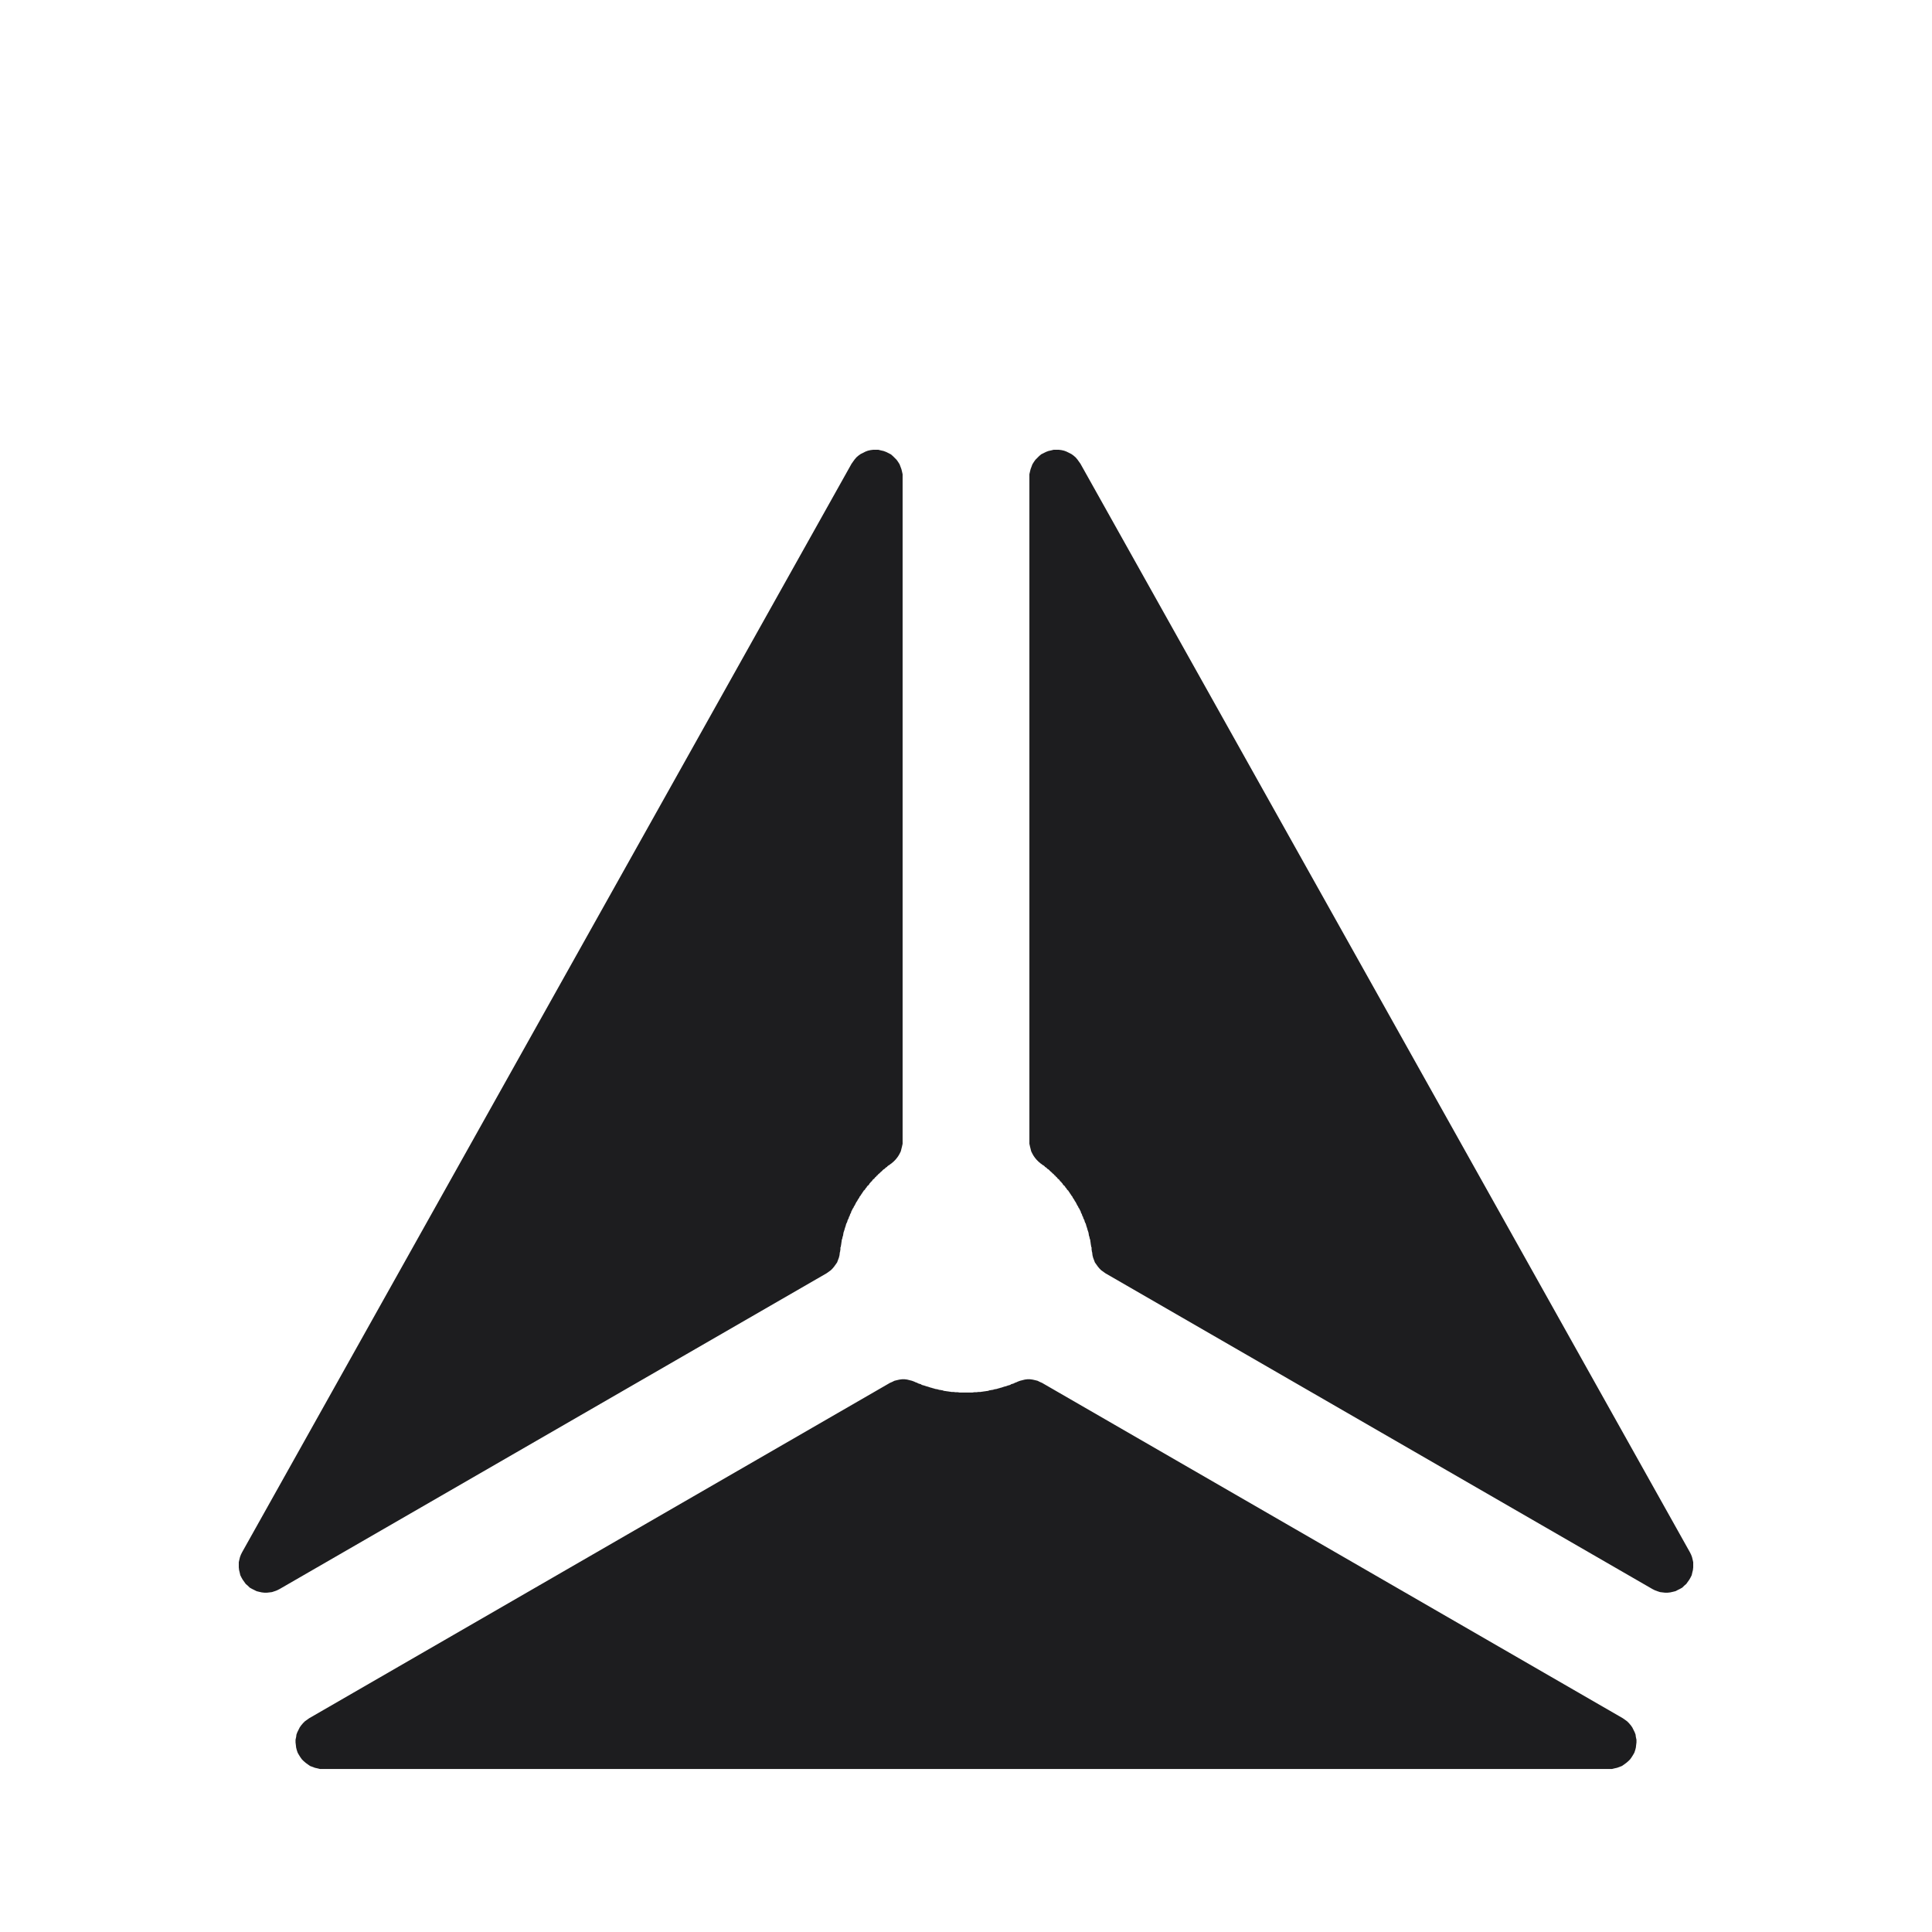
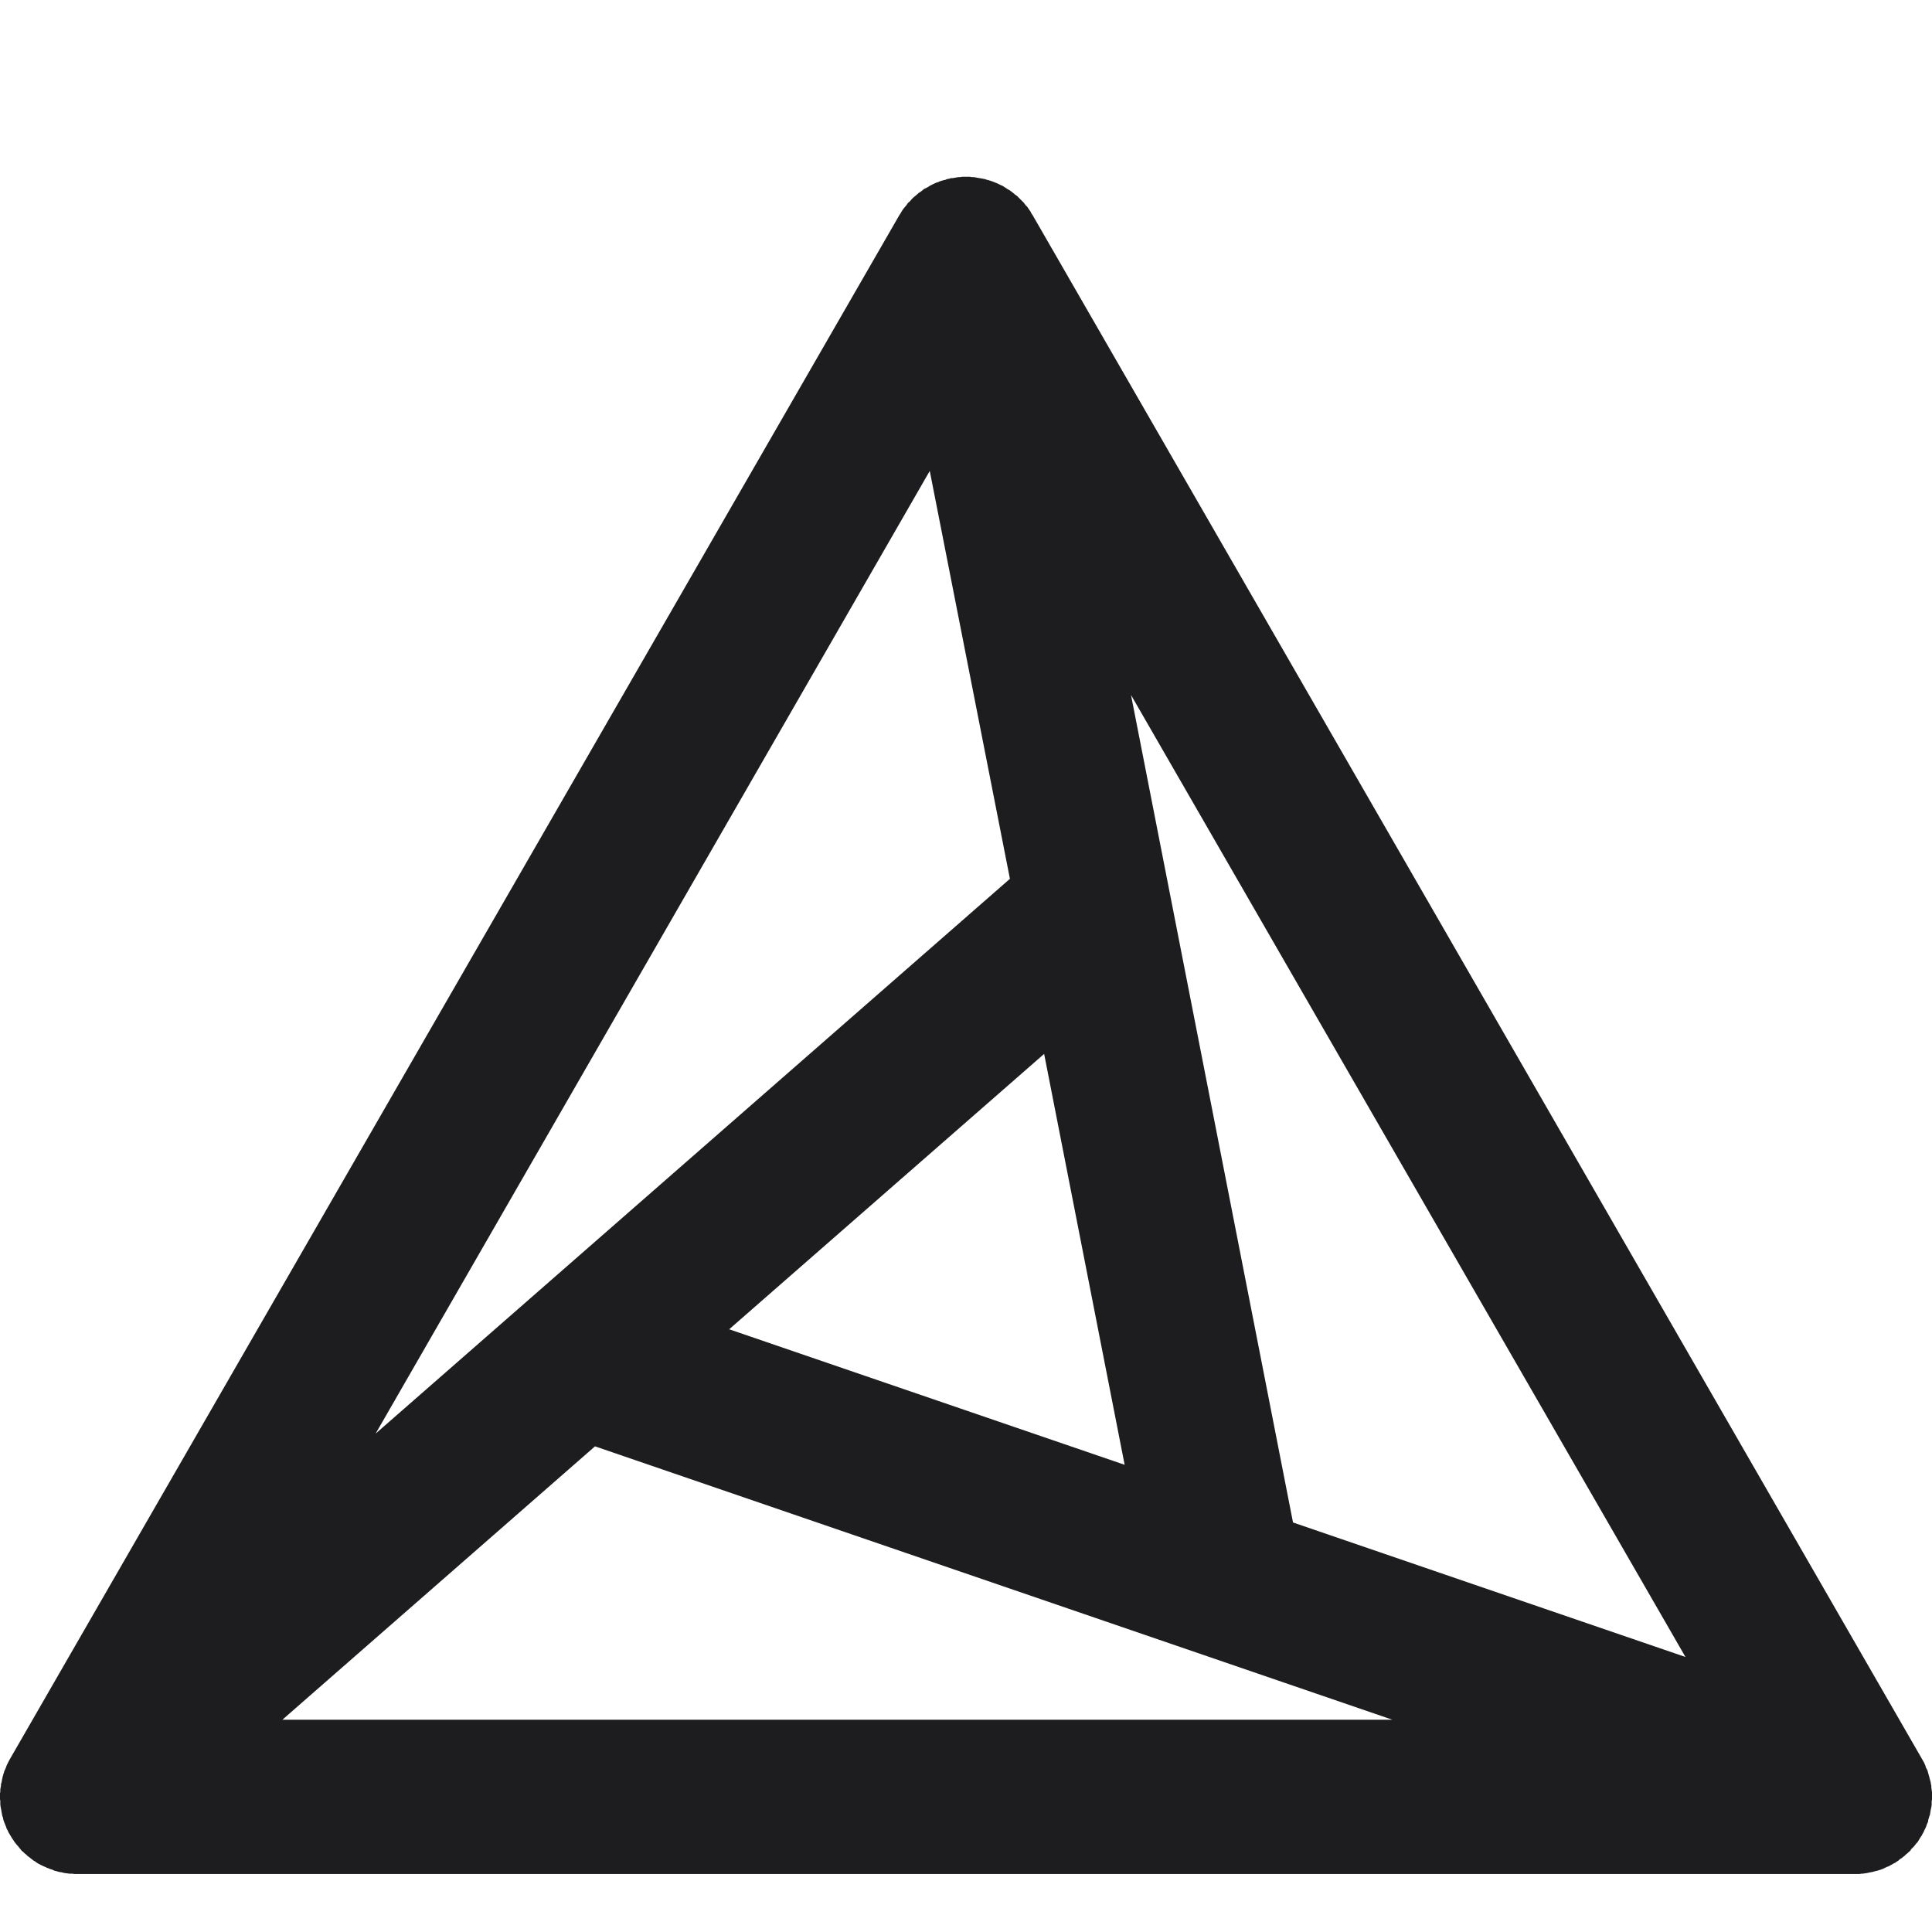
- <svg xmlns="http://www.w3.org/2000/svg" viewBox="0 -3.6 64 64" width="64" height="64" role="img" aria-label="Argus">
-   <path fill="#1d1d1f" fill-rule="evenodd" d="M35.79 11.76 L35.74 11.69 L35.69 11.62 L35.63 11.55 L35.56 11.49 L35.49 11.44 L35.41 11.40 L35.33 11.36 L35.25 11.33 L35.16 11.31 L35.08 11.30 L34.99 11.30 L34.90 11.30 L34.82 11.32 L34.73 11.34 L34.65 11.37 L34.57 11.41 L34.49 11.45 L34.42 11.51 L34.36 11.57 L34.30 11.63 L34.25 11.70 L34.20 11.78 L34.17 11.86 L34.14 11.94 L34.12 12.02 L34.10 12.11 L34.10 12.20 L34.10 34.21 L34.10 34.29 L34.12 34.38 L34.14 34.46 L34.16 34.54 L34.20 34.62 L34.24 34.69 L34.29 34.76 L34.34 34.82 L34.40 34.88 L34.47 34.94 L34.50 34.96 L34.50 34.96 L34.55 35.00 L34.56 35.00 L34.61 35.04 L34.61 35.05 L34.66 35.08 L34.67 35.09 L34.71 35.13 L34.72 35.13 L34.77 35.17 L34.77 35.18 L34.82 35.22 L34.82 35.22 L34.87 35.27 L34.87 35.27 L34.92 35.31 L34.92 35.32 L34.97 35.36 L34.97 35.37 L35.02 35.41 L35.02 35.42 L35.06 35.46 L35.07 35.46 L35.11 35.51 L35.11 35.52 L35.16 35.56 L35.16 35.57 L35.20 35.61 L35.20 35.62 L35.24 35.67 L35.25 35.67 L35.29 35.72 L35.29 35.73 L35.33 35.77 L35.33 35.78 L35.37 35.83 L35.38 35.83 L35.41 35.88 L35.42 35.89 L35.45 35.94 L35.46 35.95 L35.49 36.00 L35.49 36.00 L35.53 36.05 L35.53 36.06 L35.56 36.11 L35.57 36.12 L35.60 36.17 L35.60 36.18 L35.64 36.23 L35.64 36.24 L35.67 36.29 L35.67 36.30 L35.70 36.35 L35.71 36.36 L35.73 36.41 L35.74 36.42 L35.77 36.47 L35.77 36.48 L35.80 36.53 L35.80 36.54 L35.82 36.60 L35.83 36.60 L35.85 36.66 L35.85 36.67 L35.88 36.72 L35.88 36.73 L35.90 36.79 L35.91 36.79 L35.93 36.85 L35.93 36.86 L35.95 36.91 L35.96 36.92 L35.98 36.98 L35.98 36.99 L36.00 37.05 L36.00 37.05 L36.02 37.11 L36.02 37.12 L36.04 37.18 L36.04 37.18 L36.06 37.24 L36.06 37.25 L36.07 37.31 L36.07 37.32 L36.09 37.38 L36.09 37.38 L36.10 37.44 L36.11 37.45 L36.12 37.51 L36.12 37.52 L36.13 37.58 L36.13 37.59 L36.14 37.65 L36.14 37.65 L36.15 37.71 L36.16 37.72 L36.16 37.78 L36.16 37.79 L36.17 37.85 L36.17 37.86 L36.18 37.89 L36.19 37.98 L36.21 38.06 L36.24 38.14 L36.27 38.22 L36.32 38.29 L36.37 38.36 L36.42 38.42 L36.48 38.48 L36.55 38.53 L36.62 38.58 L54.74 49.04 L54.82 49.08 L54.90 49.11 L54.99 49.14 L55.07 49.15 L55.16 49.16 L55.24 49.16 L55.33 49.15 L55.42 49.13 L55.50 49.11 L55.58 49.07 L55.66 49.03 L55.73 48.99 L55.79 48.93 L55.86 48.87 L55.91 48.80 L55.96 48.73 L56.00 48.66 L56.04 48.58 L56.06 48.49 L56.08 48.41 L56.09 48.32 L56.09 48.24 L56.09 48.15 L56.07 48.06 L56.05 47.98 L56.02 47.90 L55.98 47.82 Z M30.29 42.17 L30.21 42.14 L30.13 42.12 L30.05 42.10 L29.97 42.09 L29.88 42.09 L29.80 42.10 L29.71 42.12 L29.63 42.14 L29.55 42.18 L29.48 42.21 L10.24 53.32 L10.17 53.37 L10.10 53.42 L10.04 53.48 L9.98 53.55 L9.93 53.62 L9.89 53.70 L9.85 53.78 L9.82 53.86 L9.81 53.94 L9.79 54.03 L9.79 54.12 L9.80 54.20 L9.81 54.29 L9.83 54.37 L9.86 54.46 L9.90 54.53 L9.95 54.61 L10.00 54.68 L10.06 54.74 L10.13 54.80 L10.20 54.85 L10.27 54.90 L10.35 54.93 L10.43 54.96 L10.52 54.98 L10.60 55.00 L10.69 55.00 L53.31 55.00 L53.40 55.00 L53.48 54.98 L53.57 54.96 L53.65 54.93 L53.73 54.90 L53.80 54.85 L53.87 54.80 L53.94 54.74 L54.00 54.68 L54.05 54.61 L54.10 54.53 L54.14 54.46 L54.17 54.37 L54.19 54.29 L54.20 54.20 L54.21 54.12 L54.21 54.03 L54.19 53.94 L54.18 53.86 L54.15 53.78 L54.11 53.70 L54.07 53.62 L54.02 53.55 L53.96 53.48 L53.90 53.42 L53.83 53.37 L53.76 53.32 L34.52 42.21 L34.45 42.18 L34.37 42.14 L34.29 42.12 L34.20 42.10 L34.12 42.09 L34.03 42.09 L33.95 42.10 L33.87 42.12 L33.79 42.14 L33.71 42.17 L33.67 42.19 L33.67 42.19 L33.61 42.21 L33.60 42.22 L33.55 42.24 L33.54 42.24 L33.48 42.26 L33.48 42.27 L33.42 42.29 L33.41 42.29 L33.35 42.31 L33.35 42.31 L33.29 42.33 L33.28 42.33 L33.22 42.35 L33.22 42.35 L33.16 42.37 L33.15 42.37 L33.09 42.39 L33.08 42.39 L33.02 42.41 L33.02 42.41 L32.96 42.42 L32.95 42.42 L32.89 42.44 L32.88 42.44 L32.82 42.45 L32.82 42.45 L32.76 42.46 L32.75 42.47 L32.69 42.48 L32.68 42.48 L32.62 42.49 L32.61 42.49 L32.55 42.50 L32.54 42.50 L32.48 42.51 L32.48 42.51 L32.42 42.51 L32.41 42.51 L32.35 42.52 L32.34 42.52 L32.28 42.52 L32.27 42.52 L32.21 42.53 L32.20 42.53 L32.14 42.53 L32.13 42.53 L32.07 42.53 L32.07 42.53 L32.00 42.53 L32.00 42.53 L31.93 42.53 L31.93 42.53 L31.87 42.53 L31.86 42.53 L31.80 42.53 L31.79 42.53 L31.73 42.52 L31.72 42.52 L31.66 42.52 L31.65 42.52 L31.59 42.51 L31.58 42.51 L31.52 42.51 L31.52 42.51 L31.46 42.50 L31.45 42.50 L31.39 42.49 L31.38 42.49 L31.32 42.48 L31.31 42.48 L31.25 42.47 L31.24 42.46 L31.18 42.45 L31.18 42.45 L31.12 42.44 L31.11 42.44 L31.05 42.42 L31.04 42.42 L30.98 42.41 L30.98 42.41 L30.92 42.39 L30.91 42.39 L30.85 42.37 L30.84 42.37 L30.78 42.35 L30.78 42.35 L30.72 42.33 L30.71 42.33 L30.65 42.31 L30.65 42.31 L30.59 42.29 L30.58 42.29 L30.52 42.27 L30.52 42.26 L30.46 42.24 L30.45 42.24 L30.40 42.22 L30.39 42.21 L30.33 42.19 L30.33 42.19 Z M8.02 47.82 L7.98 47.90 L7.95 47.98 L7.93 48.06 L7.91 48.15 L7.91 48.24 L7.91 48.32 L7.92 48.41 L7.94 48.49 L7.96 48.58 L8.00 48.66 L8.04 48.73 L8.09 48.80 L8.14 48.87 L8.21 48.93 L8.27 48.99 L8.34 49.03 L8.42 49.07 L8.50 49.11 L8.58 49.13 L8.67 49.15 L8.76 49.16 L8.84 49.16 L8.93 49.15 L9.01 49.14 L9.10 49.11 L9.18 49.08 L9.26 49.04 L27.38 38.58 L27.45 38.53 L27.52 38.48 L27.58 38.42 L27.63 38.36 L27.68 38.29 L27.73 38.22 L27.76 38.14 L27.79 38.06 L27.81 37.98 L27.82 37.89 L27.83 37.86 L27.83 37.85 L27.84 37.79 L27.84 37.78 L27.84 37.72 L27.85 37.71 L27.86 37.65 L27.86 37.65 L27.87 37.59 L27.87 37.58 L27.88 37.52 L27.88 37.51 L27.89 37.45 L27.90 37.44 L27.91 37.38 L27.91 37.38 L27.93 37.32 L27.93 37.31 L27.94 37.25 L27.94 37.24 L27.96 37.18 L27.96 37.18 L27.98 37.12 L27.98 37.11 L28.00 37.05 L28.00 37.05 L28.02 36.99 L28.02 36.98 L28.04 36.92 L28.05 36.91 L28.07 36.86 L28.07 36.85 L28.09 36.79 L28.10 36.79 L28.12 36.73 L28.12 36.72 L28.15 36.67 L28.15 36.66 L28.17 36.60 L28.18 36.60 L28.20 36.54 L28.20 36.53 L28.23 36.48 L28.23 36.47 L28.26 36.42 L28.27 36.41 L28.29 36.36 L28.30 36.35 L28.33 36.30 L28.33 36.29 L28.36 36.24 L28.36 36.23 L28.40 36.18 L28.40 36.17 L28.43 36.12 L28.44 36.11 L28.47 36.06 L28.47 36.05 L28.51 36.00 L28.51 36.00 L28.54 35.95 L28.55 35.94 L28.58 35.89 L28.59 35.88 L28.62 35.83 L28.63 35.83 L28.67 35.78 L28.67 35.77 L28.71 35.73 L28.71 35.72 L28.75 35.67 L28.76 35.67 L28.80 35.62 L28.80 35.61 L28.84 35.57 L28.84 35.56 L28.89 35.52 L28.89 35.51 L28.93 35.46 L28.94 35.46 L28.98 35.42 L28.98 35.41 L29.03 35.37 L29.03 35.36 L29.08 35.32 L29.08 35.31 L29.13 35.27 L29.13 35.27 L29.18 35.22 L29.18 35.22 L29.23 35.18 L29.23 35.17 L29.28 35.13 L29.29 35.13 L29.33 35.09 L29.34 35.08 L29.39 35.05 L29.39 35.04 L29.44 35.00 L29.45 35.00 L29.50 34.96 L29.50 34.96 L29.53 34.94 L29.60 34.88 L29.66 34.82 L29.71 34.76 L29.76 34.69 L29.80 34.62 L29.84 34.54 L29.86 34.46 L29.88 34.38 L29.90 34.29 L29.90 34.21 L29.90 12.20 L29.90 12.11 L29.88 12.02 L29.86 11.94 L29.83 11.86 L29.80 11.78 L29.75 11.70 L29.70 11.63 L29.64 11.57 L29.58 11.51 L29.51 11.45 L29.43 11.41 L29.35 11.37 L29.27 11.34 L29.18 11.32 L29.10 11.30 L29.01 11.30 L28.92 11.30 L28.84 11.31 L28.75 11.33 L28.67 11.36 L28.59 11.40 L28.51 11.44 L28.44 11.49 L28.37 11.55 L28.31 11.62 L28.26 11.69 L28.21 11.76 Z" />
+ <svg xmlns="http://www.w3.org/2000/svg" viewBox="3.201 -0.070 57.599 57.599" width="64" height="64" role="img" aria-label="Argus">
+   <path fill="#1d1d1f" d="M33.89 6.19 L33.87 6.16 L33.83 6.10 L33.78 6.05 L33.75 6.01 L33.73 5.98 L33.68 5.93 L33.63 5.88 L33.60 5.85 L33.57 5.82 L33.52 5.77 L33.46 5.73 L33.43 5.70 L33.39 5.67 L33.34 5.63 L33.28 5.59 L33.24 5.57 L33.20 5.54 L33.15 5.51 L33.09 5.47 L33.04 5.45 L33.00 5.43 L32.94 5.40 L32.89 5.38 L32.84 5.36 L32.79 5.34 L32.73 5.32 L32.67 5.30 L32.62 5.29 L32.57 5.27 L32.51 5.26 L32.46 5.25 L32.40 5.24 L32.34 5.23 L32.29 5.22 L32.23 5.21 L32.17 5.21 L32.11 5.20 L32.06 5.20 L32.01 5.20 L31.94 5.20 L31.89 5.20 L31.83 5.21 L31.78 5.21 L31.72 5.22 L31.66 5.23 L31.61 5.24 L31.56 5.24 L31.49 5.26 L31.43 5.27 L31.39 5.29 L31.34 5.30 L31.27 5.32 L31.21 5.34 L31.17 5.36 L31.13 5.37 L31.06 5.40 L31.00 5.43 L30.96 5.45 L30.92 5.47 L30.86 5.51 L30.80 5.54 L30.76 5.56 L30.73 5.58 L30.67 5.63 L30.61 5.67 L30.58 5.69 L30.55 5.72 L30.49 5.77 L30.43 5.82 L30.41 5.84 L30.38 5.87 L30.33 5.93 L30.27 5.98 L30.25 6.01 L30.23 6.04 L30.18 6.10 L30.13 6.16 L30.11 6.19 L30.09 6.22 L30.05 6.29 L30.01 6.35 L3.51 52.35 L3.47 52.42 L3.44 52.48 L3.42 52.52 L3.40 52.56 L3.38 52.62 L3.35 52.69 L3.33 52.73 L3.32 52.77 L3.30 52.83 L3.28 52.90 L3.27 52.95 L3.26 52.99 L3.25 53.06 L3.23 53.12 L3.23 53.17 L3.22 53.22 L3.21 53.28 L3.21 53.35 L3.20 53.40 L3.20 53.44 L3.20 53.51 L3.20 53.57 L3.21 53.62 L3.21 53.67 L3.21 53.73 L3.22 53.80 L3.23 53.85 L3.24 53.90 L3.25 53.96 L3.26 54.02 L3.27 54.07 L3.29 54.12 L3.30 54.18 L3.32 54.24 L3.34 54.29 L3.36 54.34 L3.38 54.39 L3.40 54.45 L3.43 54.50 L3.45 54.55 L3.48 54.60 L3.51 54.65 L3.54 54.70 L3.57 54.75 L3.60 54.79 L3.63 54.84 L3.67 54.89 L3.70 54.93 L3.74 54.97 L3.77 55.01 L3.81 55.06 L3.85 55.11 L3.89 55.14 L3.93 55.18 L3.98 55.22 L4.02 55.26 L4.06 55.29 L4.10 55.32 L4.15 55.36 L4.20 55.40 L4.24 55.42 L4.28 55.45 L4.34 55.49 L4.40 55.52 L4.44 55.54 L4.48 55.56 L4.55 55.59 L4.61 55.62 L4.65 55.63 L4.69 55.65 L4.76 55.67 L4.82 55.70 L4.86 55.71 L4.90 55.72 L4.97 55.74 L5.04 55.75 L5.08 55.76 L5.12 55.77 L5.20 55.78 L5.27 55.79 L5.31 55.79 L5.35 55.79 L5.43 55.80 L5.50 55.80 L58.50 55.80 L58.57 55.80 L58.64 55.80 L58.69 55.79 L58.73 55.79 L58.80 55.78 L58.87 55.77 L58.91 55.76 L58.96 55.75 L59.02 55.74 L59.09 55.72 L59.13 55.71 L59.18 55.70 L59.24 55.68 L59.30 55.66 L59.35 55.64 L59.39 55.62 L59.45 55.59 L59.51 55.57 L59.56 55.54 L59.60 55.52 L59.65 55.49 L59.71 55.46 L59.75 55.43 L59.80 55.40 L59.84 55.36 L59.89 55.33 L59.94 55.29 L59.98 55.26 L60.02 55.22 L60.07 55.18 L60.11 55.14 L60.15 55.11 L60.18 55.06 L60.22 55.02 L60.26 54.98 L60.30 54.93 L60.33 54.89 L60.37 54.85 L60.40 54.80 L60.43 54.75 L60.46 54.70 L60.49 54.66 L60.52 54.60 L60.55 54.55 L60.57 54.50 L60.59 54.46 L60.62 54.40 L60.64 54.34 L60.66 54.29 L60.68 54.25 L60.69 54.18 L60.71 54.12 L60.72 54.08 L60.74 54.03 L60.75 53.96 L60.76 53.90 L60.77 53.85 L60.78 53.81 L60.79 53.74 L60.79 53.67 L60.79 53.63 L60.80 53.58 L60.80 53.51 L60.80 53.44 L60.80 53.40 L60.80 53.36 L60.79 53.29 L60.78 53.22 L60.78 53.17 L60.77 53.13 L60.76 53.06 L60.74 52.99 L60.73 52.95 L60.72 52.91 L60.70 52.84 L60.68 52.77 L60.67 52.73 L60.66 52.70 L60.62 52.63 L60.60 52.56 L60.58 52.52 L60.57 52.49 L60.53 52.42 L60.49 52.35 L33.99 6.35 L33.95 6.29 L33.92 6.23 Z M36.92 20.65 L53.45 49.33 L41.75 45.32 Z M11.62 51.20 L20.94 43.05 L44.71 51.20 Z M30.92 13.97 L33.31 26.13 L14.40 42.67 Z M36.73 43.60 L24.94 39.56 L34.33 31.35 Z" />
</svg>
